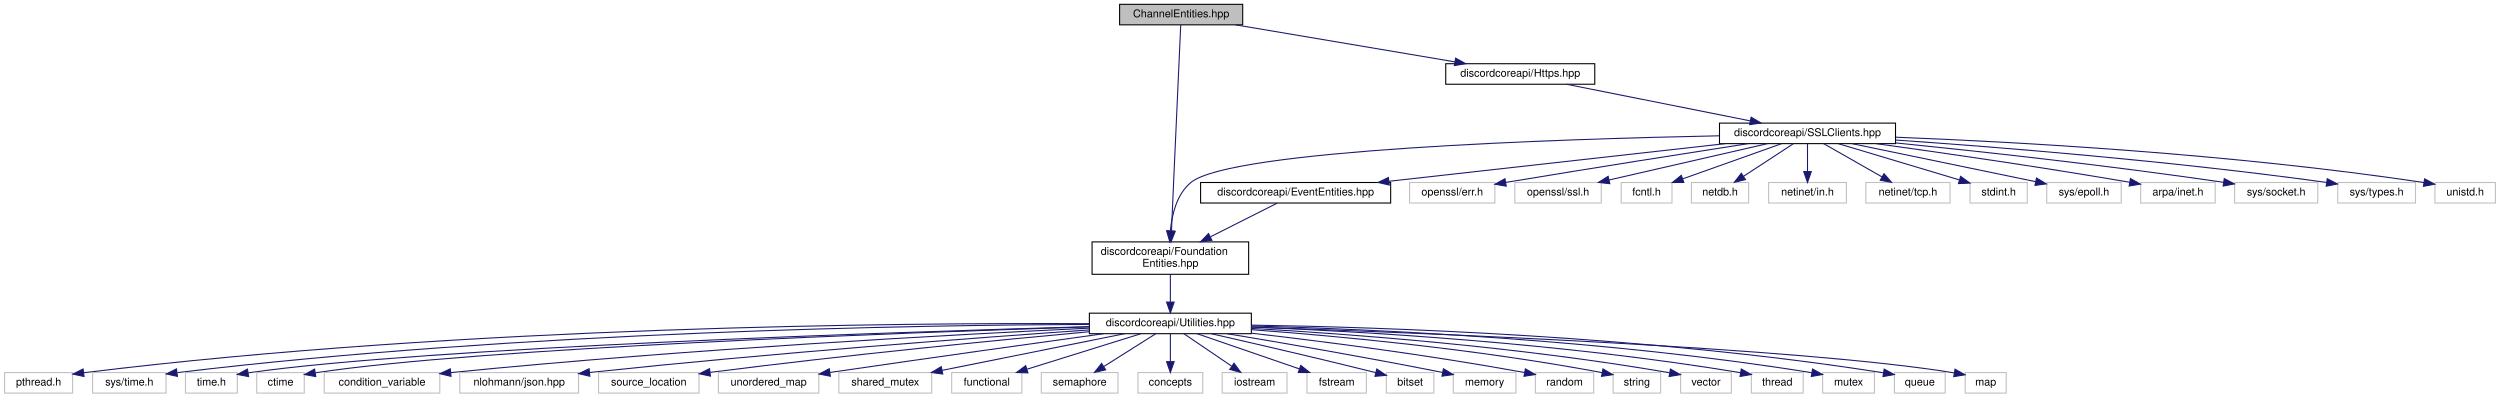
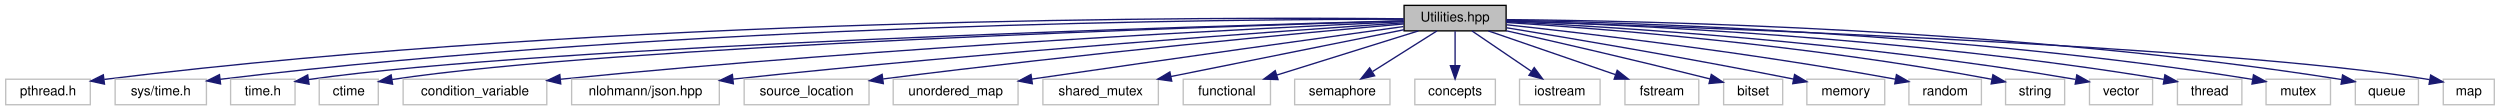
- <svg xmlns="http://www.w3.org/2000/svg" xmlns:xlink="http://www.w3.org/1999/xlink" width="2315pt" height="368pt" viewBox="0.00 0.00 2314.50 368.00">
-   <g id="graph0" class="graph" transform="scale(1 1) rotate(0) translate(4 364)">
+ <svg xmlns="http://www.w3.org/2000/svg" xmlns:xlink="http://www.w3.org/1999/xlink" width="1862pt" height="82pt" viewBox="0.00 0.00 1861.50 82.00">
+   <g id="graph0" class="graph" transform="scale(1 1) rotate(0) translate(4 78)">
    <g id="node1" class="node">
      <g id="a_node1">
        <a xlink:title=" ">
-           <polygon fill="#bfbfbf" stroke="black" points="1146.5,-360 1032.5,-360 1032.5,-341 1146.5,-341 1146.5,-360" />
-           <text text-anchor="middle" x="1089.5" y="-348" font-family="Helvetica,sans-Serif" font-size="10.00">ChannelEntities.hpp</text>
+           <polygon fill="#bfbfbf" stroke="black" points="1117.5,-74 1041.5,-74 1041.5,-55 1117.5,-55 1117.5,-74" />
+           <text text-anchor="middle" x="1079.5" y="-62" font-family="Helvetica,sans-Serif" font-size="10.00">Utilities.hpp</text>
        </a>
      </g>
    </g>
    <g id="node2" class="node">
      <g id="a_node2">
-         <a xlink:href="../../d4/deb/a00710.html" target="_top" xlink:title=" ">
-           <polygon fill="none" stroke="black" points="1152,-140 1007,-140 1007,-110 1152,-110 1152,-140" />
-           <text text-anchor="start" x="1015" y="-128" font-family="Helvetica,sans-Serif" font-size="10.00">discordcoreapi/Foundation</text>
-           <text text-anchor="middle" x="1079.5" y="-117" font-family="Helvetica,sans-Serif" font-size="10.00">Entities.hpp</text>
+         <a xlink:title=" ">
+           <polygon fill="none" stroke="#bfbfbf" points="63,-19 0,-19 0,0 63,0 63,-19" />
+           <text text-anchor="middle" x="31.5" y="-7" font-family="Helvetica,sans-Serif" font-size="10.00">pthread.h</text>
        </a>
      </g>
    </g>
    <g id="edge1" class="edge">
-       <path fill="none" stroke="midnightblue" d="M1089.1,-340.79C1088.02,-317.27 1084.96,-250.53 1082.5,-195 1081.84,-180.12 1081.11,-163.43 1080.54,-150.2" />
-       <polygon fill="midnightblue" stroke="midnightblue" points="1084.03,-149.85 1080.1,-140.01 1077.04,-150.15 1084.03,-149.85" />
-     </g>
-     <g id="node27" class="node">
-       <g id="a_node27">
-         <a xlink:href="../../db/d7c/a00722.html" target="_top" xlink:title=" ">
-           <polygon fill="none" stroke="black" points="1472.5,-305 1334.5,-305 1334.5,-286 1472.5,-286 1472.5,-305" />
-           <text text-anchor="middle" x="1403.5" y="-293" font-family="Helvetica,sans-Serif" font-size="10.00">discordcoreapi/Https.hpp</text>
-         </a>
-       </g>
-     </g>
-     <g id="edge26" class="edge">
-       <path fill="none" stroke="midnightblue" d="M1139.95,-340.98C1195.26,-331.65 1283.97,-316.67 1342.98,-306.71" />
-       <polygon fill="midnightblue" stroke="midnightblue" points="1343.64,-310.15 1352.92,-305.04 1342.47,-303.25 1343.64,-310.15" />
+       <path fill="none" stroke="midnightblue" d="M1041.36,-64.01C908.85,-65.31 456.07,-65.9 73.36,-18.86" />
+       <polygon fill="midnightblue" stroke="midnightblue" points="73.56,-15.35 63.2,-17.6 72.69,-22.3 73.56,-15.35" />
    </g>
    <g id="node3" class="node">
      <g id="a_node3">
-         <a xlink:href="../../d5/dae/a00767.html" target="_top" xlink:title=" ">
-           <polygon fill="none" stroke="black" points="1154.5,-74 1004.5,-74 1004.5,-55 1154.5,-55 1154.5,-74" />
-           <text text-anchor="middle" x="1079.5" y="-62" font-family="Helvetica,sans-Serif" font-size="10.00">discordcoreapi/Utilities.hpp</text>
+         <a xlink:title=" ">
+           <polygon fill="none" stroke="#bfbfbf" points="149.5,-19 81.5,-19 81.5,0 149.5,0 149.5,-19" />
+           <text text-anchor="middle" x="115.5" y="-7" font-family="Helvetica,sans-Serif" font-size="10.00">sys/time.h</text>
        </a>
      </g>
    </g>
    <g id="edge2" class="edge">
-       <path fill="none" stroke="midnightblue" d="M1079.5,-109.84C1079.5,-102.21 1079.5,-92.7 1079.5,-84.45" />
-       <polygon fill="midnightblue" stroke="midnightblue" points="1083,-84.27 1079.5,-74.27 1076,-84.27 1083,-84.27" />
+       <path fill="none" stroke="midnightblue" d="M1041.17,-63.66C915.84,-63.75 506.83,-60.7 159.69,-18.94" />
+       <polygon fill="midnightblue" stroke="midnightblue" points="160.04,-15.46 149.69,-17.73 159.2,-22.41 160.04,-15.46" />
    </g>
    <g id="node4" class="node">
      <g id="a_node4">
        <a xlink:title=" ">
-           <polygon fill="none" stroke="#bfbfbf" points="63,-19 0,-19 0,0 63,0 63,-19" />
-           <text text-anchor="middle" x="31.5" y="-7" font-family="Helvetica,sans-Serif" font-size="10.00">pthread.h</text>
+           <polygon fill="none" stroke="#bfbfbf" points="215.5,-19 167.5,-19 167.5,0 215.5,0 215.5,-19" />
+           <text text-anchor="middle" x="191.5" y="-7" font-family="Helvetica,sans-Serif" font-size="10.00">time.h</text>
        </a>
      </g>
    </g>
    <g id="edge3" class="edge">
-       <path fill="none" stroke="midnightblue" d="M1004.31,-64.28C838.04,-65.12 426.64,-62.31 73.37,-18.86" />
-       <polygon fill="midnightblue" stroke="midnightblue" points="73.56,-15.36 63.2,-17.6 72.69,-22.3 73.56,-15.36" />
+       <path fill="none" stroke="midnightblue" d="M1041.16,-62.52C899.47,-58.77 404.72,-44.22 225.6,-18.78" />
+       <polygon fill="midnightblue" stroke="midnightblue" points="225.94,-15.29 215.54,-17.28 224.91,-22.21 225.94,-15.29" />
    </g>
    <g id="node5" class="node">
      <g id="a_node5">
        <a xlink:title=" ">
-           <polygon fill="none" stroke="#bfbfbf" points="149.5,-19 81.5,-19 81.5,0 149.5,0 149.5,-19" />
-           <text text-anchor="middle" x="115.5" y="-7" font-family="Helvetica,sans-Serif" font-size="10.00">sys/time.h</text>
+           <polygon fill="none" stroke="#bfbfbf" points="277.5,-19 233.5,-19 233.5,0 277.5,0 277.5,-19" />
+           <text text-anchor="middle" x="255.5" y="-7" font-family="Helvetica,sans-Serif" font-size="10.00">ctime</text>
        </a>
      </g>
    </g>
    <g id="edge4" class="edge">
-       <path fill="none" stroke="midnightblue" d="M1004.27,-63.6C848.44,-62.99 478.98,-57.34 160.07,-18.99" />
-       <polygon fill="midnightblue" stroke="midnightblue" points="160.04,-15.46 149.69,-17.73 159.2,-22.41 160.04,-15.46" />
+       <path fill="none" stroke="midnightblue" d="M1041.13,-62.42C906.25,-58.47 453.59,-43.78 287.76,-18.78" />
+       <polygon fill="midnightblue" stroke="midnightblue" points="288.15,-15.3 277.73,-17.2 287.06,-22.22 288.15,-15.3" />
    </g>
    <g id="node6" class="node">
      <g id="a_node6">
        <a xlink:title=" ">
-           <polygon fill="none" stroke="#bfbfbf" points="215.5,-19 167.5,-19 167.5,0 215.5,0 215.5,-19" />
-           <text text-anchor="middle" x="191.5" y="-7" font-family="Helvetica,sans-Serif" font-size="10.00">time.h</text>
+           <polygon fill="none" stroke="#bfbfbf" points="403,-19 296,-19 296,0 403,0 403,-19" />
+           <text text-anchor="middle" x="349.5" y="-7" font-family="Helvetica,sans-Serif" font-size="10.00">condition_variable</text>
        </a>
      </g>
    </g>
    <g id="edge5" class="edge">
-       <path fill="none" stroke="midnightblue" d="M1004.24,-61.52C828.11,-56.56 392.09,-42.46 225.63,-18.78" />
-       <polygon fill="midnightblue" stroke="midnightblue" points="225.94,-15.29 215.54,-17.28 224.91,-22.21 225.94,-15.29" />
+       <path fill="none" stroke="midnightblue" d="M1041.45,-61.86C940.8,-57.34 659.08,-43.43 413.29,-19" />
+       <polygon fill="midnightblue" stroke="midnightblue" points="413.39,-15.49 403.09,-17.98 412.69,-22.46 413.39,-15.49" />
    </g>
    <g id="node7" class="node">
      <g id="a_node7">
        <a xlink:title=" ">
-           <polygon fill="none" stroke="#bfbfbf" points="277.5,-19 233.5,-19 233.5,0 277.5,0 277.5,-19" />
-           <text text-anchor="middle" x="255.5" y="-7" font-family="Helvetica,sans-Serif" font-size="10.00">ctime</text>
+           <polygon fill="none" stroke="#bfbfbf" points="531.5,-19 421.5,-19 421.5,0 531.5,0 531.5,-19" />
+           <text text-anchor="middle" x="476.5" y="-7" font-family="Helvetica,sans-Serif" font-size="10.00">nlohmann/json.hpp</text>
        </a>
      </g>
    </g>
    <g id="edge6" class="edge">
-       <path fill="none" stroke="midnightblue" d="M1004.36,-61.31C837.95,-56.15 441.6,-41.99 287.93,-18.81" />
-       <polygon fill="midnightblue" stroke="midnightblue" points="288.15,-15.3 277.73,-17.2 287.06,-22.22 288.15,-15.3" />
+       <path fill="none" stroke="midnightblue" d="M1041.21,-60.99C954.36,-55.17 735.56,-39.71 541.72,-19.08" />
+       <polygon fill="midnightblue" stroke="midnightblue" points="541.95,-15.58 531.64,-18 541.21,-22.55 541.95,-15.58" />
    </g>
    <g id="node8" class="node">
      <g id="a_node8">
        <a xlink:title=" ">
-           <polygon fill="none" stroke="#bfbfbf" points="403,-19 296,-19 296,0 403,0 403,-19" />
-           <text text-anchor="middle" x="349.5" y="-7" font-family="Helvetica,sans-Serif" font-size="10.00">condition_variable</text>
+           <polygon fill="none" stroke="#bfbfbf" points="643,-19 550,-19 550,0 643,0 643,-19" />
+           <text text-anchor="middle" x="596.5" y="-7" font-family="Helvetica,sans-Serif" font-size="10.00">source_location</text>
        </a>
      </g>
    </g>
    <g id="edge7" class="edge">
-       <path fill="none" stroke="midnightblue" d="M1004.34,-60.14C882.56,-54.34 634.36,-40.98 413.26,-19" />
-       <polygon fill="midnightblue" stroke="midnightblue" points="413.39,-15.5 403.09,-17.98 412.69,-22.46 413.39,-15.5" />
+       <path fill="none" stroke="midnightblue" d="M1041.35,-60.18C968.15,-53.66 802.7,-38.26 653.54,-19.21" />
+       <polygon fill="midnightblue" stroke="midnightblue" points="653.65,-15.7 643.29,-17.89 652.76,-22.64 653.65,-15.7" />
    </g>
    <g id="node9" class="node">
      <g id="a_node9">
        <a xlink:title=" ">
-           <polygon fill="none" stroke="#bfbfbf" points="531.5,-19 421.5,-19 421.5,0 531.5,0 531.5,-19" />
-           <text text-anchor="middle" x="476.5" y="-7" font-family="Helvetica,sans-Serif" font-size="10.00">nlohmann/json.hpp</text>
+           <polygon fill="none" stroke="#bfbfbf" points="754,-19 661,-19 661,0 754,0 754,-19" />
+           <text text-anchor="middle" x="707.5" y="-7" font-family="Helvetica,sans-Serif" font-size="10.00">unordered_map</text>
        </a>
      </g>
    </g>
    <g id="edge8" class="edge">
-       <path fill="none" stroke="midnightblue" d="M1004.4,-58.48C902.13,-51.39 713.11,-37.33 541.6,-19.07" />
-       <polygon fill="midnightblue" stroke="midnightblue" points="541.95,-15.59 531.64,-18 541.21,-22.55 541.95,-15.59" />
+       <path fill="none" stroke="midnightblue" d="M1041.05,-58.22C983.34,-50.27 870.64,-34.62 764.19,-19.09" />
+       <polygon fill="midnightblue" stroke="midnightblue" points="764.65,-15.62 754.25,-17.63 763.63,-22.54 764.65,-15.62" />
    </g>
    <g id="node10" class="node">
      <g id="a_node10">
        <a xlink:title=" ">
-           <polygon fill="none" stroke="#bfbfbf" points="643,-19 550,-19 550,0 643,0 643,-19" />
-           <text text-anchor="middle" x="596.5" y="-7" font-family="Helvetica,sans-Serif" font-size="10.00">source_location</text>
+           <polygon fill="none" stroke="#bfbfbf" points="858.5,-19 772.5,-19 772.5,0 858.5,0 858.5,-19" />
+           <text text-anchor="middle" x="815.5" y="-7" font-family="Helvetica,sans-Serif" font-size="10.00">shared_mutex</text>
        </a>
      </g>
    </g>
    <g id="edge9" class="edge">
-       <path fill="none" stroke="midnightblue" d="M1004.37,-56.83C920.98,-49.17 782.13,-35.64 653.33,-19.18" />
-       <polygon fill="midnightblue" stroke="midnightblue" points="653.65,-15.7 643.29,-17.89 652.76,-22.64 653.65,-15.7" />
+       <path fill="none" stroke="midnightblue" d="M1041.39,-55.85C995.75,-46.69 919.03,-31.29 867.85,-21.01" />
+       <polygon fill="midnightblue" stroke="midnightblue" points="868.46,-17.56 857.97,-19.03 867.08,-24.43 868.46,-17.56" />
    </g>
    <g id="node11" class="node">
      <g id="a_node11">
        <a xlink:title=" ">
-           <polygon fill="none" stroke="#bfbfbf" points="754,-19 661,-19 661,0 754,0 754,-19" />
-           <text text-anchor="middle" x="707.5" y="-7" font-family="Helvetica,sans-Serif" font-size="10.00">unordered_map</text>
+           <polygon fill="none" stroke="#bfbfbf" points="942,-19 877,-19 877,0 942,0 942,-19" />
+           <text text-anchor="middle" x="909.5" y="-7" font-family="Helvetica,sans-Serif" font-size="10.00">functional</text>
        </a>
      </g>
    </g>
    <g id="edge10" class="edge">
-       <path fill="none" stroke="midnightblue" d="M1017.71,-55C956.17,-46.49 858.7,-32.88 764.26,-19.1" />
-       <polygon fill="midnightblue" stroke="midnightblue" points="764.65,-15.62 754.25,-17.63 763.63,-22.54 764.65,-15.62" />
+       <path fill="none" stroke="midnightblue" d="M1052.19,-54.98C1023.65,-46.09 978.67,-32.07 946.86,-22.15" />
+       <polygon fill="midnightblue" stroke="midnightblue" points="947.62,-18.72 937.03,-19.08 945.53,-25.4 947.62,-18.72" />
    </g>
    <g id="node12" class="node">
      <g id="a_node12">
        <a xlink:title=" ">
-           <polygon fill="none" stroke="#bfbfbf" points="858.5,-19 772.5,-19 772.5,0 858.5,0 858.5,-19" />
-           <text text-anchor="middle" x="815.5" y="-7" font-family="Helvetica,sans-Serif" font-size="10.00">shared_mutex</text>
+           <polygon fill="none" stroke="#bfbfbf" points="1031,-19 960,-19 960,0 1031,0 1031,-19" />
+           <text text-anchor="middle" x="995.5" y="-7" font-family="Helvetica,sans-Serif" font-size="10.00">semaphore</text>
        </a>
      </g>
    </g>
    <g id="edge11" class="edge">
-       <path fill="none" stroke="midnightblue" d="M1037.08,-54.98C991.13,-45.76 917.75,-31.03 868.15,-21.07" />
-       <polygon fill="midnightblue" stroke="midnightblue" points="868.74,-17.62 858.25,-19.08 867.36,-24.48 868.74,-17.62" />
+       <path fill="none" stroke="midnightblue" d="M1066,-54.98C1053.1,-46.84 1033.4,-34.41 1018.1,-24.76" />
+       <polygon fill="midnightblue" stroke="midnightblue" points="1019.57,-21.55 1009.24,-19.17 1015.83,-27.47 1019.57,-21.55" />
    </g>
    <g id="node13" class="node">
      <g id="a_node13">
        <a xlink:title=" ">
-           <polygon fill="none" stroke="#bfbfbf" points="942,-19 877,-19 877,0 942,0 942,-19" />
-           <text text-anchor="middle" x="909.5" y="-7" font-family="Helvetica,sans-Serif" font-size="10.00">functional</text>
+           <polygon fill="none" stroke="#bfbfbf" points="1109.5,-19 1049.5,-19 1049.5,0 1109.5,0 1109.5,-19" />
+           <text text-anchor="middle" x="1079.5" y="-7" font-family="Helvetica,sans-Serif" font-size="10.00">concepts</text>
        </a>
      </g>
    </g>
    <g id="edge12" class="edge">
-       <path fill="none" stroke="midnightblue" d="M1052.19,-54.98C1023.65,-46.09 978.67,-32.07 946.86,-22.15" />
-       <polygon fill="midnightblue" stroke="midnightblue" points="947.62,-18.72 937.03,-19.08 945.53,-25.4 947.62,-18.72" />
+       <path fill="none" stroke="midnightblue" d="M1079.5,-54.75C1079.5,-47.8 1079.5,-37.85 1079.5,-29.13" />
+       <polygon fill="midnightblue" stroke="midnightblue" points="1083,-29.09 1079.5,-19.09 1076,-29.09 1083,-29.09" />
    </g>
    <g id="node14" class="node">
      <g id="a_node14">
        <a xlink:title=" ">
-           <polygon fill="none" stroke="#bfbfbf" points="1031,-19 960,-19 960,0 1031,0 1031,-19" />
-           <text text-anchor="middle" x="995.5" y="-7" font-family="Helvetica,sans-Serif" font-size="10.00">semaphore</text>
+           <polygon fill="none" stroke="#bfbfbf" points="1187.5,-19 1127.5,-19 1127.5,0 1187.5,0 1187.5,-19" />
+           <text text-anchor="middle" x="1157.5" y="-7" font-family="Helvetica,sans-Serif" font-size="10.00">iostream</text>
        </a>
      </g>
    </g>
    <g id="edge13" class="edge">
-       <path fill="none" stroke="midnightblue" d="M1066,-54.98C1053.1,-46.84 1033.4,-34.41 1018.1,-24.76" />
-       <polygon fill="midnightblue" stroke="midnightblue" points="1019.57,-21.55 1009.24,-19.17 1015.83,-27.47 1019.57,-21.55" />
+       <path fill="none" stroke="midnightblue" d="M1092.03,-54.98C1103.9,-46.92 1121.96,-34.65 1136.11,-25.03" />
+       <polygon fill="midnightblue" stroke="midnightblue" points="1138.44,-27.69 1144.74,-19.17 1134.5,-21.9 1138.44,-27.69" />
    </g>
    <g id="node15" class="node">
      <g id="a_node15">
        <a xlink:title=" ">
-           <polygon fill="none" stroke="#bfbfbf" points="1109.5,-19 1049.5,-19 1049.5,0 1109.5,0 1109.5,-19" />
-           <text text-anchor="middle" x="1079.5" y="-7" font-family="Helvetica,sans-Serif" font-size="10.00">concepts</text>
+           <polygon fill="none" stroke="#bfbfbf" points="1261,-19 1206,-19 1206,0 1261,0 1261,-19" />
+           <text text-anchor="middle" x="1233.5" y="-7" font-family="Helvetica,sans-Serif" font-size="10.00">fstream</text>
        </a>
      </g>
    </g>
    <g id="edge14" class="edge">
-       <path fill="none" stroke="midnightblue" d="M1079.5,-54.75C1079.5,-47.8 1079.5,-37.85 1079.5,-29.13" />
-       <polygon fill="midnightblue" stroke="midnightblue" points="1083,-29.09 1079.5,-19.09 1076,-29.09 1083,-29.09" />
+       <path fill="none" stroke="midnightblue" d="M1104.24,-54.98C1129.87,-46.16 1170.13,-32.31 1198.91,-22.41" />
+       <polygon fill="midnightblue" stroke="midnightblue" points="1200.25,-25.65 1208.56,-19.08 1197.97,-19.03 1200.25,-25.65" />
    </g>
    <g id="node16" class="node">
      <g id="a_node16">
        <a xlink:title=" ">
-           <polygon fill="none" stroke="#bfbfbf" points="1187.5,-19 1127.5,-19 1127.5,0 1187.5,0 1187.5,-19" />
-           <text text-anchor="middle" x="1157.5" y="-7" font-family="Helvetica,sans-Serif" font-size="10.00">iostream</text>
+           <polygon fill="none" stroke="#bfbfbf" points="1323.5,-19 1279.5,-19 1279.5,0 1323.5,0 1323.5,-19" />
+           <text text-anchor="middle" x="1301.5" y="-7" font-family="Helvetica,sans-Serif" font-size="10.00">bitset</text>
        </a>
      </g>
    </g>
    <g id="edge15" class="edge">
-       <path fill="none" stroke="midnightblue" d="M1092.03,-54.98C1103.9,-46.92 1121.96,-34.65 1136.11,-25.03" />
-       <polygon fill="midnightblue" stroke="midnightblue" points="1138.44,-27.69 1144.74,-19.17 1134.5,-21.9 1138.44,-27.69" />
+       <path fill="none" stroke="midnightblue" d="M1117.66,-55.07C1154.25,-46.88 1211.28,-33.85 1269.45,-19.19" />
+       <polygon fill="midnightblue" stroke="midnightblue" points="1270.34,-22.58 1279.18,-16.73 1268.62,-15.79 1270.34,-22.58" />
    </g>
    <g id="node17" class="node">
      <g id="a_node17">
        <a xlink:title=" ">
-           <polygon fill="none" stroke="#bfbfbf" points="1261,-19 1206,-19 1206,0 1261,0 1261,-19" />
-           <text text-anchor="middle" x="1233.5" y="-7" font-family="Helvetica,sans-Serif" font-size="10.00">fstream</text>
+           <polygon fill="none" stroke="#bfbfbf" points="1399.5,-19 1341.5,-19 1341.5,0 1399.5,0 1399.5,-19" />
+           <text text-anchor="middle" x="1370.5" y="-7" font-family="Helvetica,sans-Serif" font-size="10.00">memory</text>
        </a>
      </g>
    </g>
    <g id="edge16" class="edge">
-       <path fill="none" stroke="midnightblue" d="M1104.24,-54.98C1129.87,-46.16 1170.13,-32.31 1198.91,-22.41" />
-       <polygon fill="midnightblue" stroke="midnightblue" points="1200.25,-25.65 1208.56,-19.08 1197.97,-19.03 1200.25,-25.65" />
+       <path fill="none" stroke="midnightblue" d="M1117.75,-57.33C1165.45,-49.52 1249.71,-35.32 1331.52,-19.12" />
+       <polygon fill="midnightblue" stroke="midnightblue" points="1332.36,-22.52 1341.48,-17.13 1330.99,-15.66 1332.36,-22.52" />
    </g>
    <g id="node18" class="node">
      <g id="a_node18">
        <a xlink:title=" ">
-           <polygon fill="none" stroke="#bfbfbf" points="1323.5,-19 1279.5,-19 1279.5,0 1323.5,0 1323.5,-19" />
-           <text text-anchor="middle" x="1301.5" y="-7" font-family="Helvetica,sans-Serif" font-size="10.00">bitset</text>
+           <polygon fill="none" stroke="#bfbfbf" points="1471.5,-19 1417.5,-19 1417.5,0 1471.5,0 1471.5,-19" />
+           <text text-anchor="middle" x="1444.5" y="-7" font-family="Helvetica,sans-Serif" font-size="10.00">random</text>
        </a>
      </g>
    </g>
    <g id="edge17" class="edge">
-       <path fill="none" stroke="midnightblue" d="M1117.43,-54.96C1155.84,-46.24 1216.91,-32.14 1269.5,-19 1269.6,-18.97 1269.7,-18.95 1269.8,-18.92" />
-       <polygon fill="midnightblue" stroke="midnightblue" points="1270.67,-22.31 1279.49,-16.44 1268.93,-15.53 1270.67,-22.31" />
+       <path fill="none" stroke="midnightblue" d="M1117.69,-59.56C1177.4,-53.13 1296.68,-39.21 1407.43,-19.03" />
+       <polygon fill="midnightblue" stroke="midnightblue" points="1408.23,-22.44 1417.43,-17.19 1406.96,-15.56 1408.23,-22.44" />
    </g>
    <g id="node19" class="node">
      <g id="a_node19">
        <a xlink:title=" ">
-           <polygon fill="none" stroke="#bfbfbf" points="1399.5,-19 1341.5,-19 1341.5,0 1399.5,0 1399.5,-19" />
-           <text text-anchor="middle" x="1370.5" y="-7" font-family="Helvetica,sans-Serif" font-size="10.00">memory</text>
+           <polygon fill="none" stroke="#bfbfbf" points="1533.5,-19 1489.5,-19 1489.5,0 1533.5,0 1533.5,-19" />
+           <text text-anchor="middle" x="1511.5" y="-7" font-family="Helvetica,sans-Serif" font-size="10.00">string</text>
        </a>
      </g>
    </g>
    <g id="edge18" class="edge">
-       <path fill="none" stroke="midnightblue" d="M1131.96,-55C1181.02,-46.88 1256.56,-33.97 1331.41,-19.14" />
-       <polygon fill="midnightblue" stroke="midnightblue" points="1332.36,-22.52 1341.48,-17.13 1330.99,-15.66 1332.36,-22.52" />
+       <path fill="none" stroke="midnightblue" d="M1117.67,-61.27C1187.63,-56.75 1341.16,-44.82 1479.33,-18.94" />
+       <polygon fill="midnightblue" stroke="midnightblue" points="1480.08,-22.36 1489.25,-17.05 1478.77,-15.48 1480.08,-22.36" />
    </g>
    <g id="node20" class="node">
      <g id="a_node20">
        <a xlink:title=" ">
-           <polygon fill="none" stroke="#bfbfbf" points="1471.5,-19 1417.5,-19 1417.5,0 1471.5,0 1471.5,-19" />
-           <text text-anchor="middle" x="1444.5" y="-7" font-family="Helvetica,sans-Serif" font-size="10.00">random</text>
+           <polygon fill="none" stroke="#bfbfbf" points="1599,-19 1552,-19 1552,0 1599,0 1599,-19" />
+           <text text-anchor="middle" x="1575.5" y="-7" font-family="Helvetica,sans-Serif" font-size="10.00">vector</text>
        </a>
      </g>
    </g>
    <g id="edge19" class="edge">
-       <path fill="none" stroke="midnightblue" d="M1154.64,-55.45C1219.18,-48.05 1314.91,-35.92 1407.34,-19.05" />
-       <polygon fill="midnightblue" stroke="midnightblue" points="1408.24,-22.45 1417.43,-17.19 1406.96,-15.56 1408.24,-22.45" />
+       <path fill="none" stroke="midnightblue" d="M1117.58,-61.86C1195.43,-58.06 1378.5,-46.93 1541.59,-18.86" />
+       <polygon fill="midnightblue" stroke="midnightblue" points="1542.56,-22.25 1551.8,-17.08 1541.35,-15.35 1542.56,-22.25" />
    </g>
    <g id="node21" class="node">
      <g id="a_node21">
        <a xlink:title=" ">
-           <polygon fill="none" stroke="#bfbfbf" points="1533.5,-19 1489.5,-19 1489.5,0 1533.5,0 1533.5,-19" />
-           <text text-anchor="middle" x="1511.5" y="-7" font-family="Helvetica,sans-Serif" font-size="10.00">string</text>
+           <polygon fill="none" stroke="#bfbfbf" points="1665.5,-19 1617.5,-19 1617.5,0 1665.5,0 1665.5,-19" />
+           <text text-anchor="middle" x="1641.5" y="-7" font-family="Helvetica,sans-Serif" font-size="10.00">thread</text>
        </a>
      </g>
    </g>
    <g id="edge20" class="edge">
-       <path fill="none" stroke="midnightblue" d="M1154.67,-58.7C1233.43,-52.87 1360.82,-41.19 1479.28,-18.95" />
-       <polygon fill="midnightblue" stroke="midnightblue" points="1480.08,-22.36 1489.25,-17.05 1478.77,-15.49 1480.08,-22.36" />
+       <path fill="none" stroke="midnightblue" d="M1117.62,-62.49C1203.48,-59.74 1418.57,-50.24 1607.34,-18.9" />
+       <polygon fill="midnightblue" stroke="midnightblue" points="1608.17,-22.31 1617.45,-17.19 1607.01,-15.4 1608.17,-22.31" />
    </g>
    <g id="node22" class="node">
      <g id="a_node22">
        <a xlink:title=" ">
-           <polygon fill="none" stroke="#bfbfbf" points="1599,-19 1552,-19 1552,0 1599,0 1599,-19" />
-           <text text-anchor="middle" x="1575.5" y="-7" font-family="Helvetica,sans-Serif" font-size="10.00">vector</text>
+           <polygon fill="none" stroke="#bfbfbf" points="1731.5,-19 1683.5,-19 1683.5,0 1731.5,0 1731.5,-19" />
+           <text text-anchor="middle" x="1707.5" y="-7" font-family="Helvetica,sans-Serif" font-size="10.00">mutex</text>
        </a>
      </g>
    </g>
    <g id="edge21" class="edge">
-       <path fill="none" stroke="midnightblue" d="M1154.56,-59.9C1244.39,-54.78 1399.42,-43.38 1541.59,-18.86" />
-       <polygon fill="midnightblue" stroke="midnightblue" points="1542.56,-22.25 1551.8,-17.08 1541.35,-15.35 1542.56,-22.25" />
+       <path fill="none" stroke="midnightblue" d="M1117.72,-62.99C1211.15,-61.23 1458.61,-53.57 1673.57,-18.84" />
+       <polygon fill="midnightblue" stroke="midnightblue" points="1674.15,-22.29 1683.45,-17.22 1673.02,-15.38 1674.15,-22.29" />
    </g>
    <g id="node23" class="node">
      <g id="a_node23">
        <a xlink:title=" ">
-           <polygon fill="none" stroke="#bfbfbf" points="1665.5,-19 1617.5,-19 1617.5,0 1665.5,0 1665.5,-19" />
-           <text text-anchor="middle" x="1641.5" y="-7" font-family="Helvetica,sans-Serif" font-size="10.00">thread</text>
+           <polygon fill="none" stroke="#bfbfbf" points="1797,-19 1750,-19 1750,0 1797,0 1797,-19" />
+           <text text-anchor="middle" x="1773.5" y="-7" font-family="Helvetica,sans-Serif" font-size="10.00">queue</text>
        </a>
      </g>
    </g>
    <g id="edge22" class="edge">
-       <path fill="none" stroke="midnightblue" d="M1154.9,-61.14C1255.96,-57.1 1440.94,-46.58 1607.52,-18.87" />
-       <polygon fill="midnightblue" stroke="midnightblue" points="1608.17,-22.31 1617.45,-17.19 1607.01,-15.41 1608.17,-22.31" />
+       <path fill="none" stroke="midnightblue" d="M1117.78,-63.39C1218.33,-62.57 1498.22,-56.92 1739.79,-18.76" />
+       <polygon fill="midnightblue" stroke="midnightblue" points="1740.5,-22.2 1749.82,-17.16 1739.39,-15.28 1740.5,-22.2" />
    </g>
    <g id="node24" class="node">
      <g id="a_node24">
        <a xlink:title=" ">
-           <polygon fill="none" stroke="#bfbfbf" points="1731.5,-19 1683.5,-19 1683.5,0 1731.5,0 1731.5,-19" />
-           <text text-anchor="middle" x="1707.5" y="-7" font-family="Helvetica,sans-Serif" font-size="10.00">mutex</text>
-         </a>
-       </g>
-     </g>
-     <g id="edge23" class="edge">
-       <path fill="none" stroke="midnightblue" d="M1154.68,-62.14C1266.12,-59.19 1481.72,-49.86 1673.47,-18.86" />
-       <polygon fill="midnightblue" stroke="midnightblue" points="1674.15,-22.29 1683.45,-17.22 1673.02,-15.38 1674.15,-22.29" />
-     </g>
-     <g id="node25" class="node">
-       <g id="a_node25">
-         <a xlink:title=" ">
-           <polygon fill="none" stroke="#bfbfbf" points="1797,-19 1750,-19 1750,0 1797,0 1797,-19" />
-           <text text-anchor="middle" x="1773.5" y="-7" font-family="Helvetica,sans-Serif" font-size="10.00">queue</text>
-         </a>
-       </g>
-     </g>
-     <g id="edge24" class="edge">
-       <path fill="none" stroke="midnightblue" d="M1154.85,-62.94C1276.23,-61.05 1522.54,-53.12 1739.82,-18.76" />
-       <polygon fill="midnightblue" stroke="midnightblue" points="1740.5,-22.2 1749.82,-17.16 1739.39,-15.29 1740.5,-22.2" />
-     </g>
-     <g id="node26" class="node">
-       <g id="a_node26">
-         <a xlink:title=" ">
          <polygon fill="none" stroke="#bfbfbf" points="1853.5,-19 1815.5,-19 1815.5,0 1853.5,0 1853.5,-19" />
          <text text-anchor="middle" x="1834.5" y="-7" font-family="Helvetica,sans-Serif" font-size="10.00">map</text>
        </a>
      </g>
    </g>
-     <g id="edge25" class="edge">
-       <path fill="none" stroke="midnightblue" d="M1154.66,-61.13C1310.48,-55.85 1665.18,-41.9 1805.26,-18.71" />
-       <polygon fill="midnightblue" stroke="midnightblue" points="1806.11,-22.12 1815.36,-16.95 1804.91,-15.22 1806.11,-22.12" />
-     </g>
-     <g id="node28" class="node">
-       <g id="a_node28">
-         <a xlink:href="../../d0/d0a/a00743.html" target="_top" xlink:title=" ">
-           <polygon fill="none" stroke="black" points="1751,-250 1588,-250 1588,-231 1751,-231 1751,-250" />
-           <text text-anchor="middle" x="1669.5" y="-238" font-family="Helvetica,sans-Serif" font-size="10.00">discordcoreapi/SSLClients.hpp</text>
-         </a>
-       </g>
-     </g>
-     <g id="edge27" class="edge">
-       <path fill="none" stroke="midnightblue" d="M1446.24,-285.98C1492.54,-276.76 1566.48,-262.03 1616.46,-252.07" />
-       <polygon fill="midnightblue" stroke="midnightblue" points="1617.3,-255.47 1626.43,-250.08 1615.94,-248.6 1617.3,-255.47" />
-     </g>
-     <g id="edge28" class="edge">
-       <path fill="none" stroke="midnightblue" d="M1587.77,-238.25C1438.88,-235.25 1135.36,-225.42 1098.5,-195 1085.54,-184.31 1080.97,-165.67 1079.54,-150.45" />
-       <polygon fill="midnightblue" stroke="midnightblue" points="1083.02,-149.94 1078.98,-140.14 1076.03,-150.32 1083.02,-149.94" />
-     </g>
-     <g id="node29" class="node">
-       <g id="a_node29">
-         <a xlink:href="../../d4/d6a/a00704.html" target="_top" xlink:title=" ">
-           <polygon fill="none" stroke="black" points="1283.5,-195 1107.5,-195 1107.5,-176 1283.5,-176 1283.5,-195" />
-           <text text-anchor="middle" x="1195.5" y="-183" font-family="Helvetica,sans-Serif" font-size="10.00">discordcoreapi/EventEntities.hpp</text>
-         </a>
-       </g>
-     </g>
-     <g id="edge29" class="edge">
-       <path fill="none" stroke="midnightblue" d="M1593.34,-230.98C1508.3,-221.48 1370.93,-206.12 1281.93,-196.16" />
-       <polygon fill="midnightblue" stroke="midnightblue" points="1282.19,-192.67 1271.86,-195.04 1281.41,-199.63 1282.19,-192.67" />
-     </g>
-     <g id="node30" class="node">
-       <g id="a_node30">
-         <a xlink:title=" ">
-           <polygon fill="none" stroke="#bfbfbf" points="1380,-195 1301,-195 1301,-176 1380,-176 1380,-195" />
-           <text text-anchor="middle" x="1340.5" y="-183" font-family="Helvetica,sans-Serif" font-size="10.00">openssl/err.h</text>
-         </a>
-       </g>
-     </g>
-     <g id="edge31" class="edge">
-       <path fill="none" stroke="midnightblue" d="M1614.47,-230.99C1560.14,-222.53 1474.39,-209.05 1390.08,-195.08" />
-       <polygon fill="midnightblue" stroke="midnightblue" points="1390.51,-191.6 1380.07,-193.41 1389.36,-198.5 1390.51,-191.6" />
-     </g>
-     <g id="node31" class="node">
-       <g id="a_node31">
-         <a xlink:title=" ">
-           <polygon fill="none" stroke="#bfbfbf" points="1478.5,-195 1398.5,-195 1398.5,-176 1478.5,-176 1478.5,-195" />
-           <text text-anchor="middle" x="1438.5" y="-183" font-family="Helvetica,sans-Serif" font-size="10.00">openssl/ssl.h</text>
-         </a>
-       </g>
-     </g>
-     <g id="edge32" class="edge">
-       <path fill="none" stroke="midnightblue" d="M1632.39,-230.98C1592.51,-221.84 1529.04,-207.27 1485.66,-197.32" />
-       <polygon fill="midnightblue" stroke="midnightblue" points="1486.43,-193.91 1475.91,-195.08 1484.87,-200.73 1486.43,-193.91" />
-     </g>
-     <g id="node32" class="node">
-       <g id="a_node32">
-         <a xlink:title=" ">
-           <polygon fill="none" stroke="#bfbfbf" points="1544,-195 1497,-195 1497,-176 1544,-176 1544,-195" />
-           <text text-anchor="middle" x="1520.5" y="-183" font-family="Helvetica,sans-Serif" font-size="10.00">fcntl.h</text>
-         </a>
-       </g>
-     </g>
-     <g id="edge33" class="edge">
-       <path fill="none" stroke="midnightblue" d="M1645.56,-230.98C1620.8,-222.18 1581.92,-208.35 1554.09,-198.45" />
-       <polygon fill="midnightblue" stroke="midnightblue" points="1554.97,-195.05 1544.38,-194.99 1552.63,-201.64 1554.97,-195.05" />
-     </g>
-     <g id="node33" class="node">
-       <g id="a_node33">
-         <a xlink:title=" ">
-           <polygon fill="none" stroke="#bfbfbf" points="1615,-195 1562,-195 1562,-176 1615,-176 1615,-195" />
-           <text text-anchor="middle" x="1588.5" y="-183" font-family="Helvetica,sans-Serif" font-size="10.00">netdb.h</text>
-         </a>
-       </g>
-     </g>
-     <g id="edge34" class="edge">
-       <path fill="none" stroke="midnightblue" d="M1656.49,-230.98C1644.04,-222.84 1625.04,-210.41 1610.29,-200.76" />
-       <polygon fill="midnightblue" stroke="midnightblue" points="1612.04,-197.72 1601.75,-195.17 1608.2,-203.57 1612.04,-197.72" />
-     </g>
-     <g id="node34" class="node">
-       <g id="a_node34">
-         <a xlink:title=" ">
-           <polygon fill="none" stroke="#bfbfbf" points="1705.5,-195 1633.5,-195 1633.5,-176 1705.5,-176 1705.5,-195" />
-           <text text-anchor="middle" x="1669.5" y="-183" font-family="Helvetica,sans-Serif" font-size="10.00">netinet/in.h</text>
-         </a>
-       </g>
-     </g>
-     <g id="edge35" class="edge">
-       <path fill="none" stroke="midnightblue" d="M1669.5,-230.75C1669.5,-223.8 1669.5,-213.85 1669.5,-205.13" />
-       <polygon fill="midnightblue" stroke="midnightblue" points="1673,-205.09 1669.5,-195.09 1666,-205.09 1673,-205.09" />
-     </g>
-     <g id="node35" class="node">
-       <g id="a_node35">
-         <a xlink:title=" ">
-           <polygon fill="none" stroke="#bfbfbf" points="1801.5,-195 1723.5,-195 1723.5,-176 1801.5,-176 1801.5,-195" />
-           <text text-anchor="middle" x="1762.5" y="-183" font-family="Helvetica,sans-Serif" font-size="10.00">netinet/tcp.h</text>
-         </a>
-       </g>
-     </g>
-     <g id="edge36" class="edge">
-       <path fill="none" stroke="midnightblue" d="M1684.44,-230.98C1699,-222.69 1721.37,-209.94 1738.43,-200.22" />
-       <polygon fill="midnightblue" stroke="midnightblue" points="1740.33,-203.16 1747.29,-195.17 1736.86,-197.08 1740.33,-203.16" />
-     </g>
-     <g id="node36" class="node">
-       <g id="a_node36">
-         <a xlink:title=" ">
-           <polygon fill="none" stroke="#bfbfbf" points="1873,-195 1820,-195 1820,-176 1873,-176 1873,-195" />
-           <text text-anchor="middle" x="1846.5" y="-183" font-family="Helvetica,sans-Serif" font-size="10.00">stdint.h</text>
-         </a>
-       </g>
-     </g>
-     <g id="edge37" class="edge">
-       <path fill="none" stroke="midnightblue" d="M1697.94,-230.98C1728.4,-221.86 1776.85,-207.36 1810.08,-197.41" />
-       <polygon fill="midnightblue" stroke="midnightblue" points="1811.29,-200.7 1819.87,-194.47 1809.29,-193.99 1811.29,-200.7" />
-     </g>
-     <g id="node37" class="node">
-       <g id="a_node37">
-         <a xlink:title=" ">
-           <polygon fill="none" stroke="#bfbfbf" points="1960,-195 1891,-195 1891,-176 1960,-176 1960,-195" />
-           <text text-anchor="middle" x="1925.5" y="-183" font-family="Helvetica,sans-Serif" font-size="10.00">sys/epoll.h</text>
-         </a>
-       </g>
-     </g>
-     <g id="edge38" class="edge">
-       <path fill="none" stroke="midnightblue" d="M1710.63,-230.98C1757.21,-221.34 1832.85,-205.68 1880.84,-195.75" />
-       <polygon fill="midnightblue" stroke="midnightblue" points="1881.56,-199.17 1890.64,-193.72 1880.14,-192.32 1881.56,-199.17" />
-     </g>
-     <g id="node38" class="node">
-       <g id="a_node38">
-         <a xlink:title=" ">
-           <polygon fill="none" stroke="#bfbfbf" points="2047,-195 1978,-195 1978,-176 2047,-176 2047,-195" />
-           <text text-anchor="middle" x="2012.5" y="-183" font-family="Helvetica,sans-Serif" font-size="10.00">arpa/inet.h</text>
-         </a>
-       </g>
-     </g>
-     <g id="edge39" class="edge">
-       <path fill="none" stroke="midnightblue" d="M1733.14,-230.96C1791.71,-222.9 1881.23,-210.06 1967.8,-195.23" />
-       <polygon fill="midnightblue" stroke="midnightblue" points="1968.53,-198.66 1977.79,-193.51 1967.34,-191.76 1968.53,-198.66" />
-     </g>
-     <g id="node39" class="node">
-       <g id="a_node39">
-         <a xlink:title=" ">
-           <polygon fill="none" stroke="#bfbfbf" points="2142,-195 2065,-195 2065,-176 2142,-176 2142,-195" />
-           <text text-anchor="middle" x="2103.5" y="-183" font-family="Helvetica,sans-Serif" font-size="10.00">sys/socket.h</text>
-         </a>
-       </g>
-     </g>
-     <g id="edge40" class="edge">
-       <path fill="none" stroke="midnightblue" d="M1751.24,-231.65C1827.4,-223.97 1944.36,-211.29 2054.82,-195.17" />
-       <polygon fill="midnightblue" stroke="midnightblue" points="2055.42,-198.62 2064.8,-193.7 2054.4,-191.7 2055.42,-198.62" />
-     </g>
-     <g id="node40" class="node">
-       <g id="a_node40">
-         <a xlink:title=" ">
-           <polygon fill="none" stroke="#bfbfbf" points="2232.5,-195 2160.5,-195 2160.5,-176 2232.5,-176 2232.5,-195" />
-           <text text-anchor="middle" x="2196.5" y="-183" font-family="Helvetica,sans-Serif" font-size="10.00">sys/types.h</text>
-         </a>
-       </g>
-     </g>
-     <g id="edge41" class="edge">
-       <path fill="none" stroke="midnightblue" d="M1751.22,-234.32C1845.15,-227.84 2004.14,-215.23 2150.16,-195.06" />
-       <polygon fill="midnightblue" stroke="midnightblue" points="2150.78,-198.51 2160.2,-193.66 2149.81,-191.58 2150.78,-198.51" />
-     </g>
-     <g id="node41" class="node">
-       <g id="a_node41">
-         <a xlink:title=" ">
-           <polygon fill="none" stroke="#bfbfbf" points="2306.5,-195 2250.5,-195 2250.5,-176 2306.5,-176 2306.5,-195" />
-           <text text-anchor="middle" x="2278.5" y="-183" font-family="Helvetica,sans-Serif" font-size="10.00">unistd.h</text>
-         </a>
-       </g>
-     </g>
-     <g id="edge42" class="edge">
-       <path fill="none" stroke="midnightblue" d="M1751.4,-236.94C1860.82,-232.67 2060.82,-221.9 2240.41,-194.94" />
-       <polygon fill="midnightblue" stroke="midnightblue" points="2240.94,-198.4 2250.3,-193.43 2239.89,-191.47 2240.94,-198.4" />
-     </g>
-     <g id="edge30" class="edge">
-       <path fill="none" stroke="midnightblue" d="M1178.38,-175.87C1162.21,-167.71 1137.4,-155.2 1116.68,-144.75" />
-       <polygon fill="midnightblue" stroke="midnightblue" points="1117.99,-141.49 1107.49,-140.11 1114.84,-147.74 1117.99,-141.49" />
+     <g id="edge23" class="edge">
+       <path fill="none" stroke="midnightblue" d="M1117.81,-62.34C1245,-58.29 1653.33,-43.81 1805.3,-18.7" />
+       <polygon fill="midnightblue" stroke="midnightblue" points="1806.11,-22.11 1815.36,-16.95 1804.91,-15.22 1806.11,-22.11" />
    </g>
  </g>
</svg>
